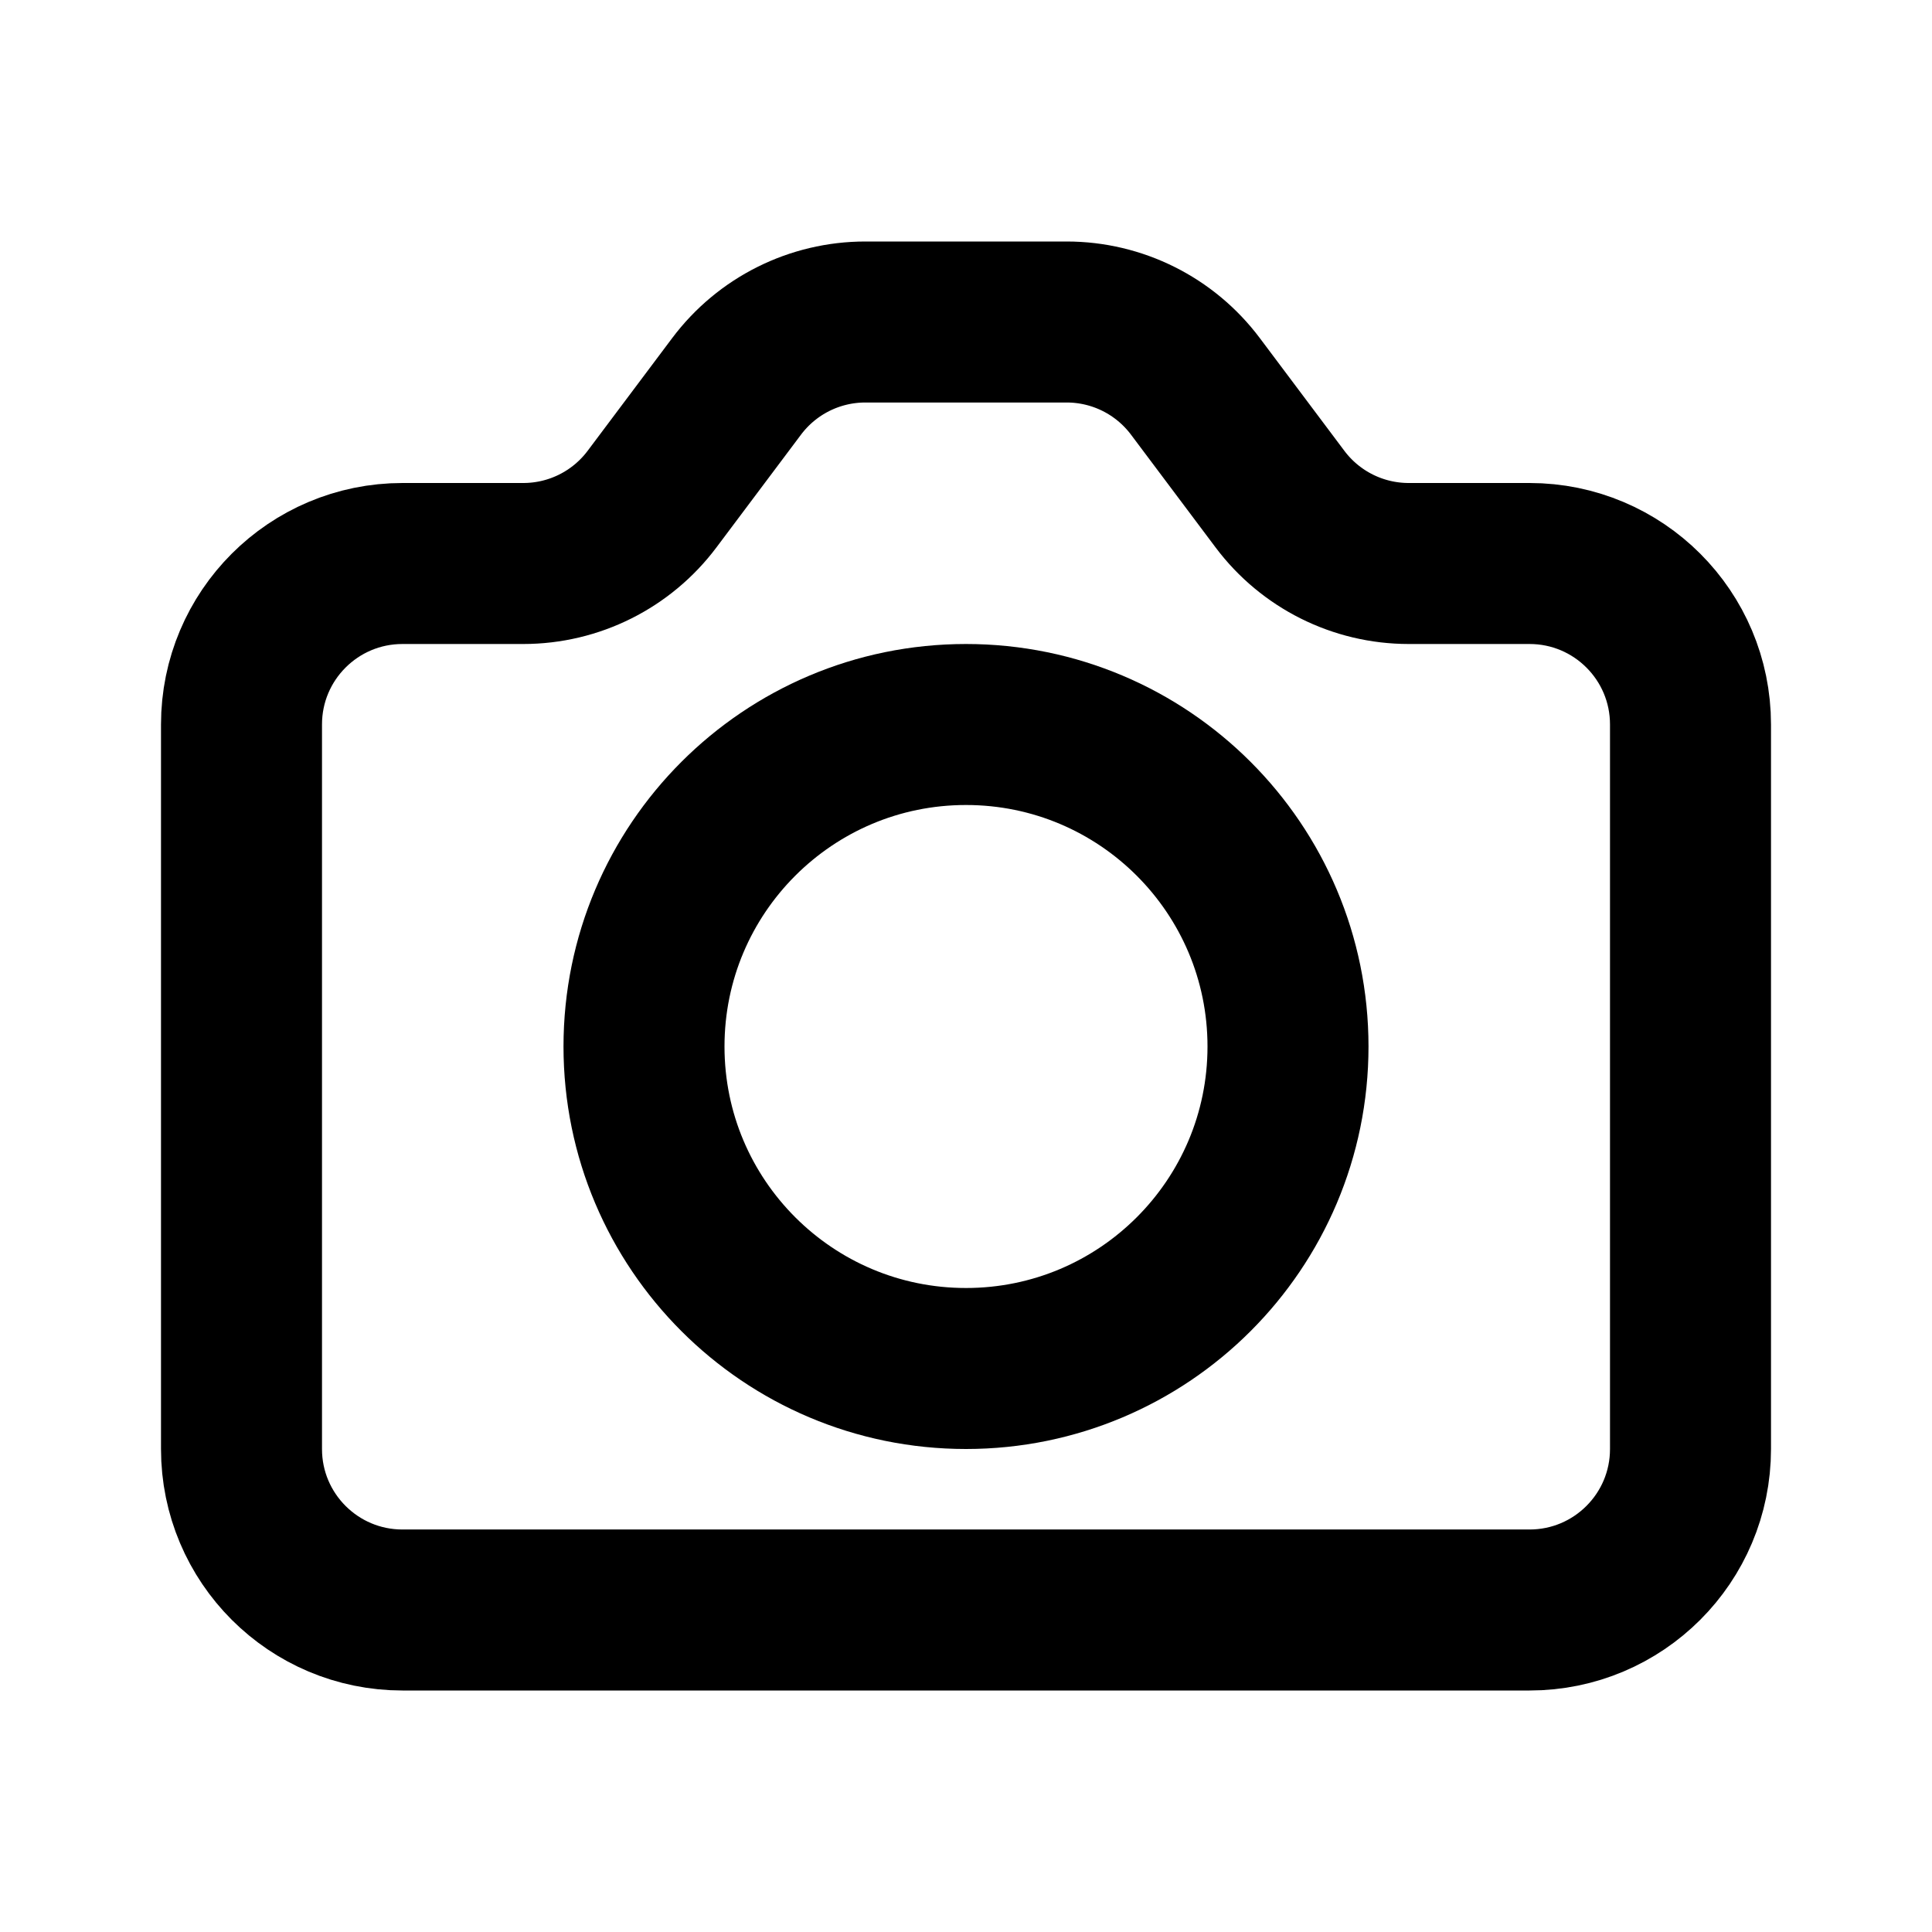
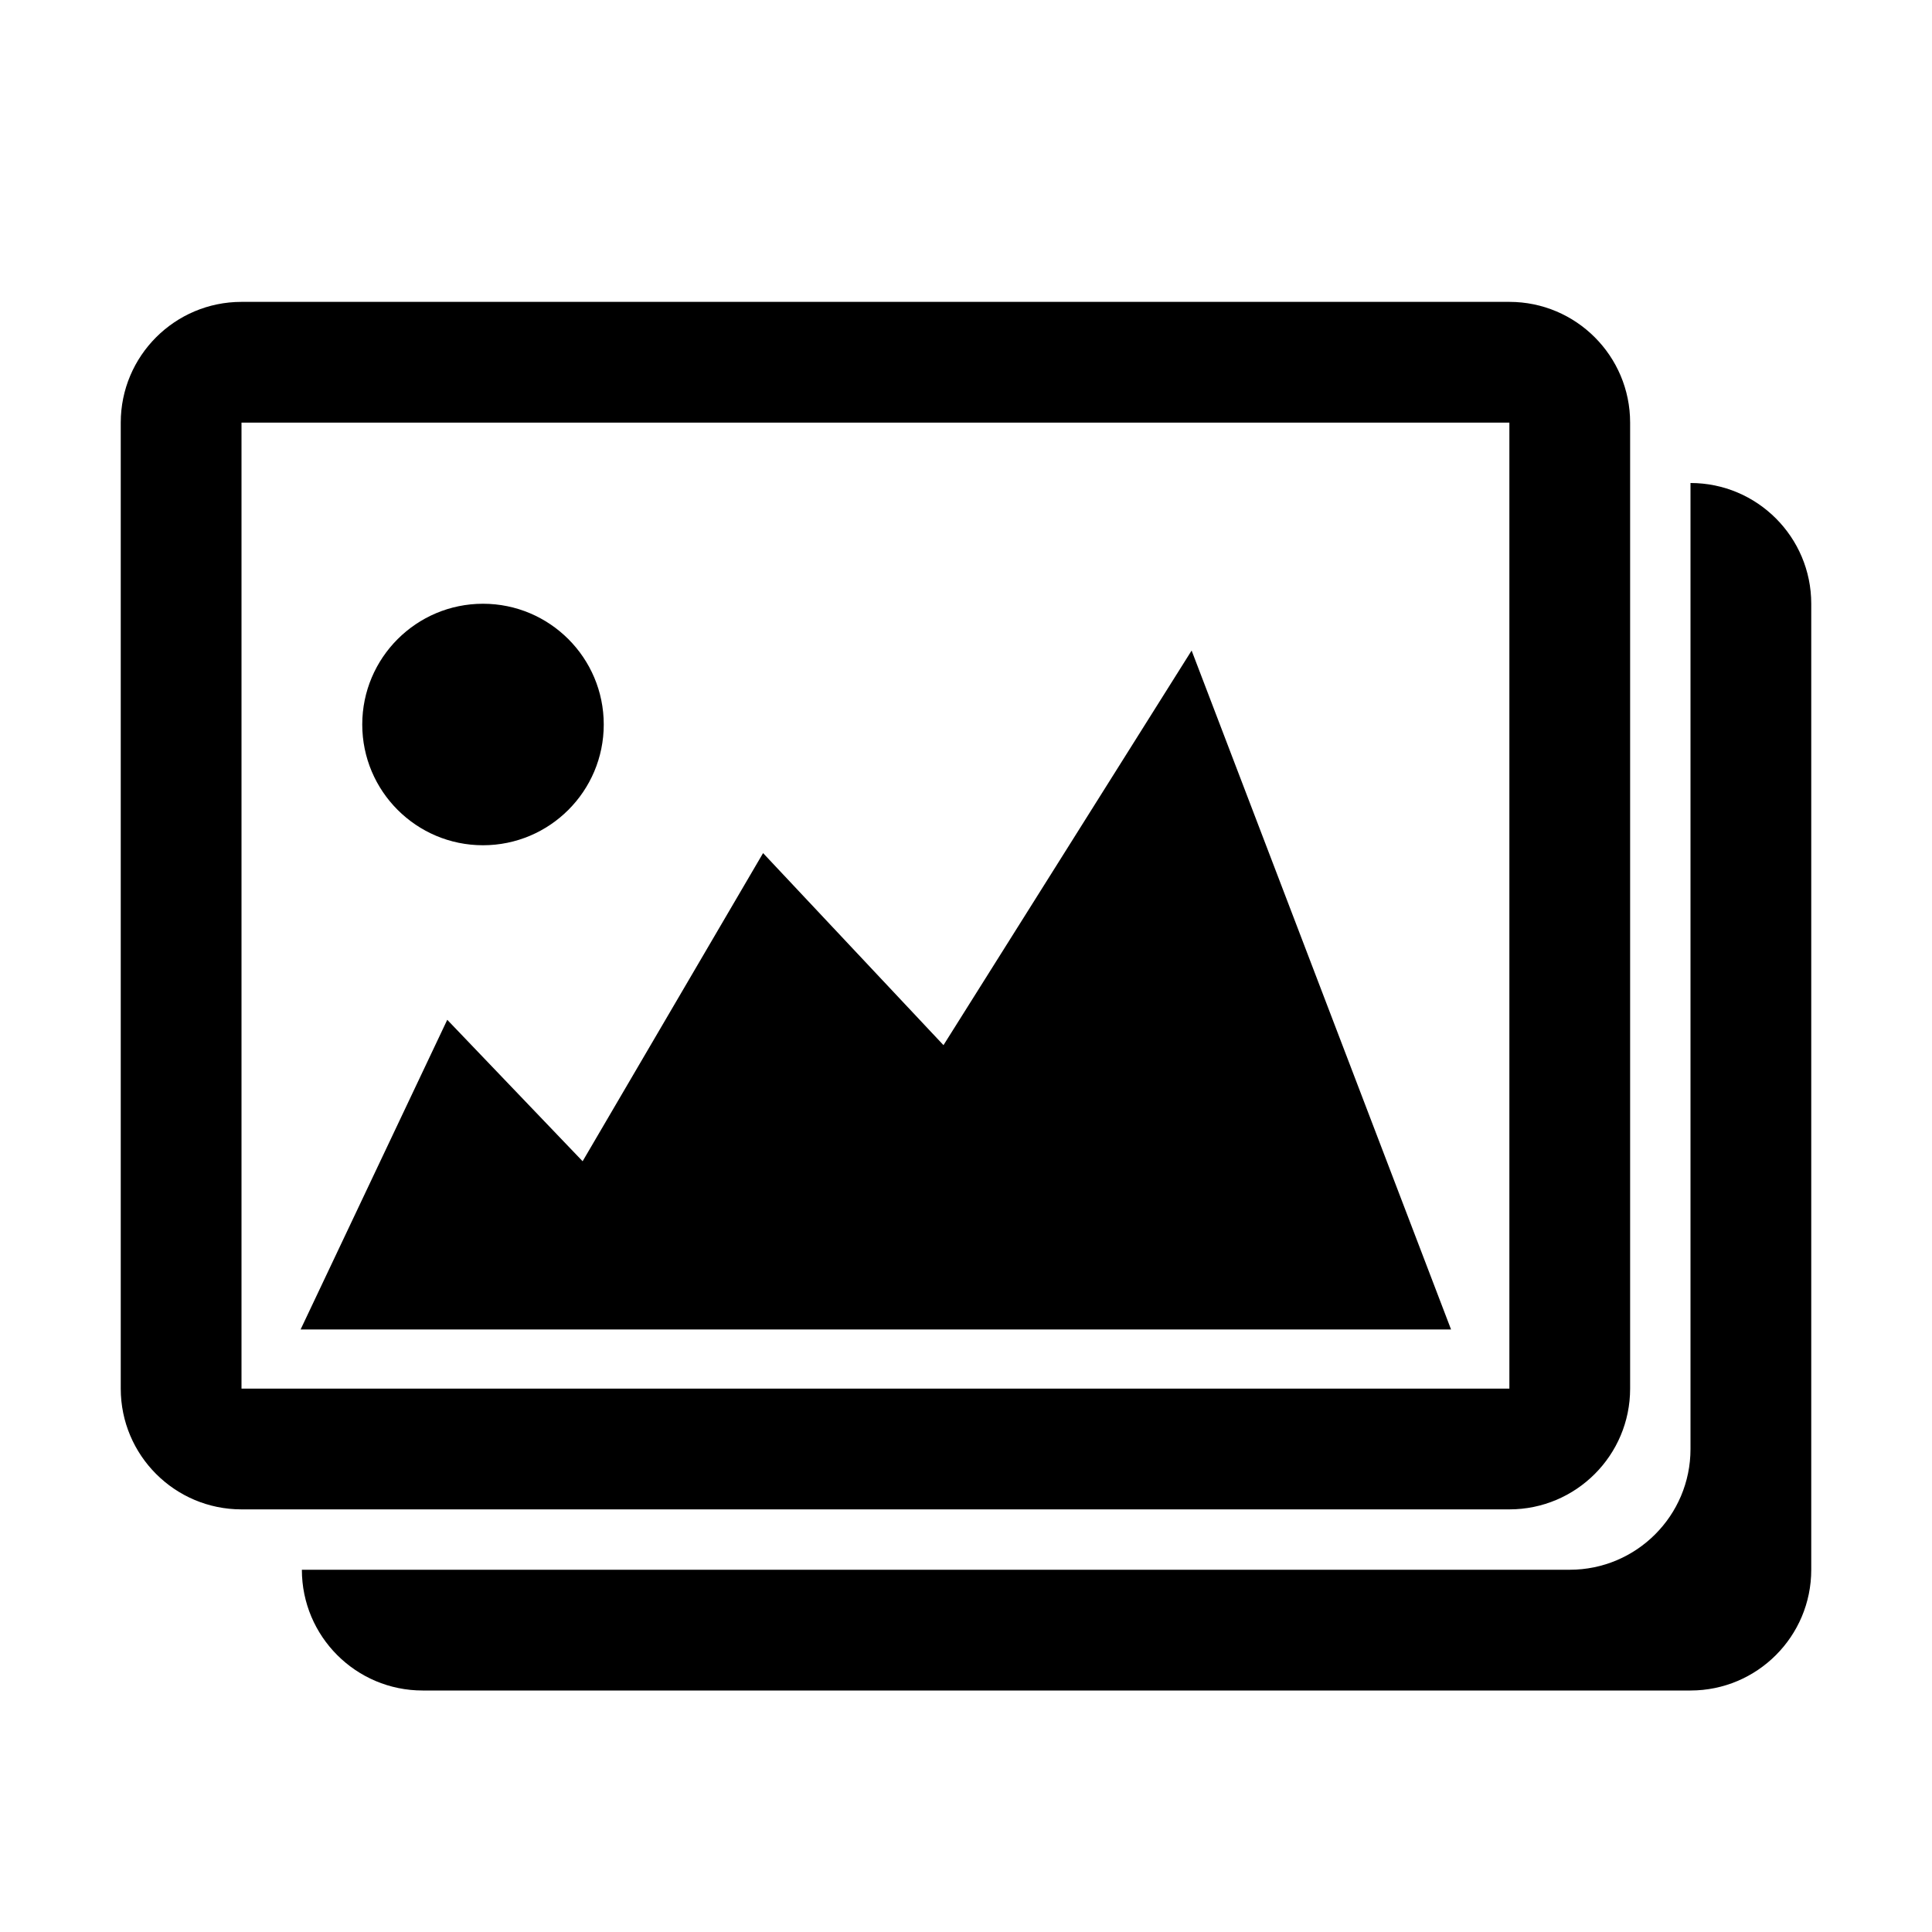
- <svg xmlns="http://www.w3.org/2000/svg" width="800px" height="800px" viewBox="0 0 24 24" fill="none">
-   <path d="M3 9C3 7.895 3.895 7 5 7H6.5C7.13 7 7.722 6.704 8.1 6.2L9.15 4.8C9.528 4.296 10.12 4 10.75 4H13.25C13.88 4 14.472 4.296 14.85 4.8L15.9 6.2C16.278 6.704 16.87 7 17.5 7H19C20.105 7 21 7.895 21 9V18C21 19.105 20.105 20 19 20H5C3.895 20 3 19.105 3 18V9Z" stroke="#000000" stroke-width="2" stroke-linecap="round" stroke-linejoin="round" />
-   <circle cx="12" cy="13" r="4" stroke="#000000" stroke-width="2" stroke-linecap="round" stroke-linejoin="round" />
+ <svg xmlns="http://www.w3.org/2000/svg" fill="#000000" width="800px" height="800px" viewBox="0 0 32 32" version="1.1">
+   <path d="M28 8v16c0 1.104-0.896 2-2 2h-21c0 1.104 0.896 2 2 2h21c1.104 0 2-0.896 2-2v-16c0-1.104-0.896-2-2-2zM27 23v-16c0-1.104-0.896-2-2-2h-21c-1.104 0-2 0.896-2 2v16c0 1.104 0.896 2 2 2h21c1.104 0 2-0.896 2-2zM4 7h21v16h-21v-16zM15.627 17.311l-2.988-3.181-2.989 5.104-2.242-2.343-2.429 5.129h19.055l-4.297-11.245-4.11 6.536zM8 14c1.104 0 2-0.896 2-2s-0.896-2-2-2-2 0.896-2 2 0.896 2 2 2z" />
</svg>
